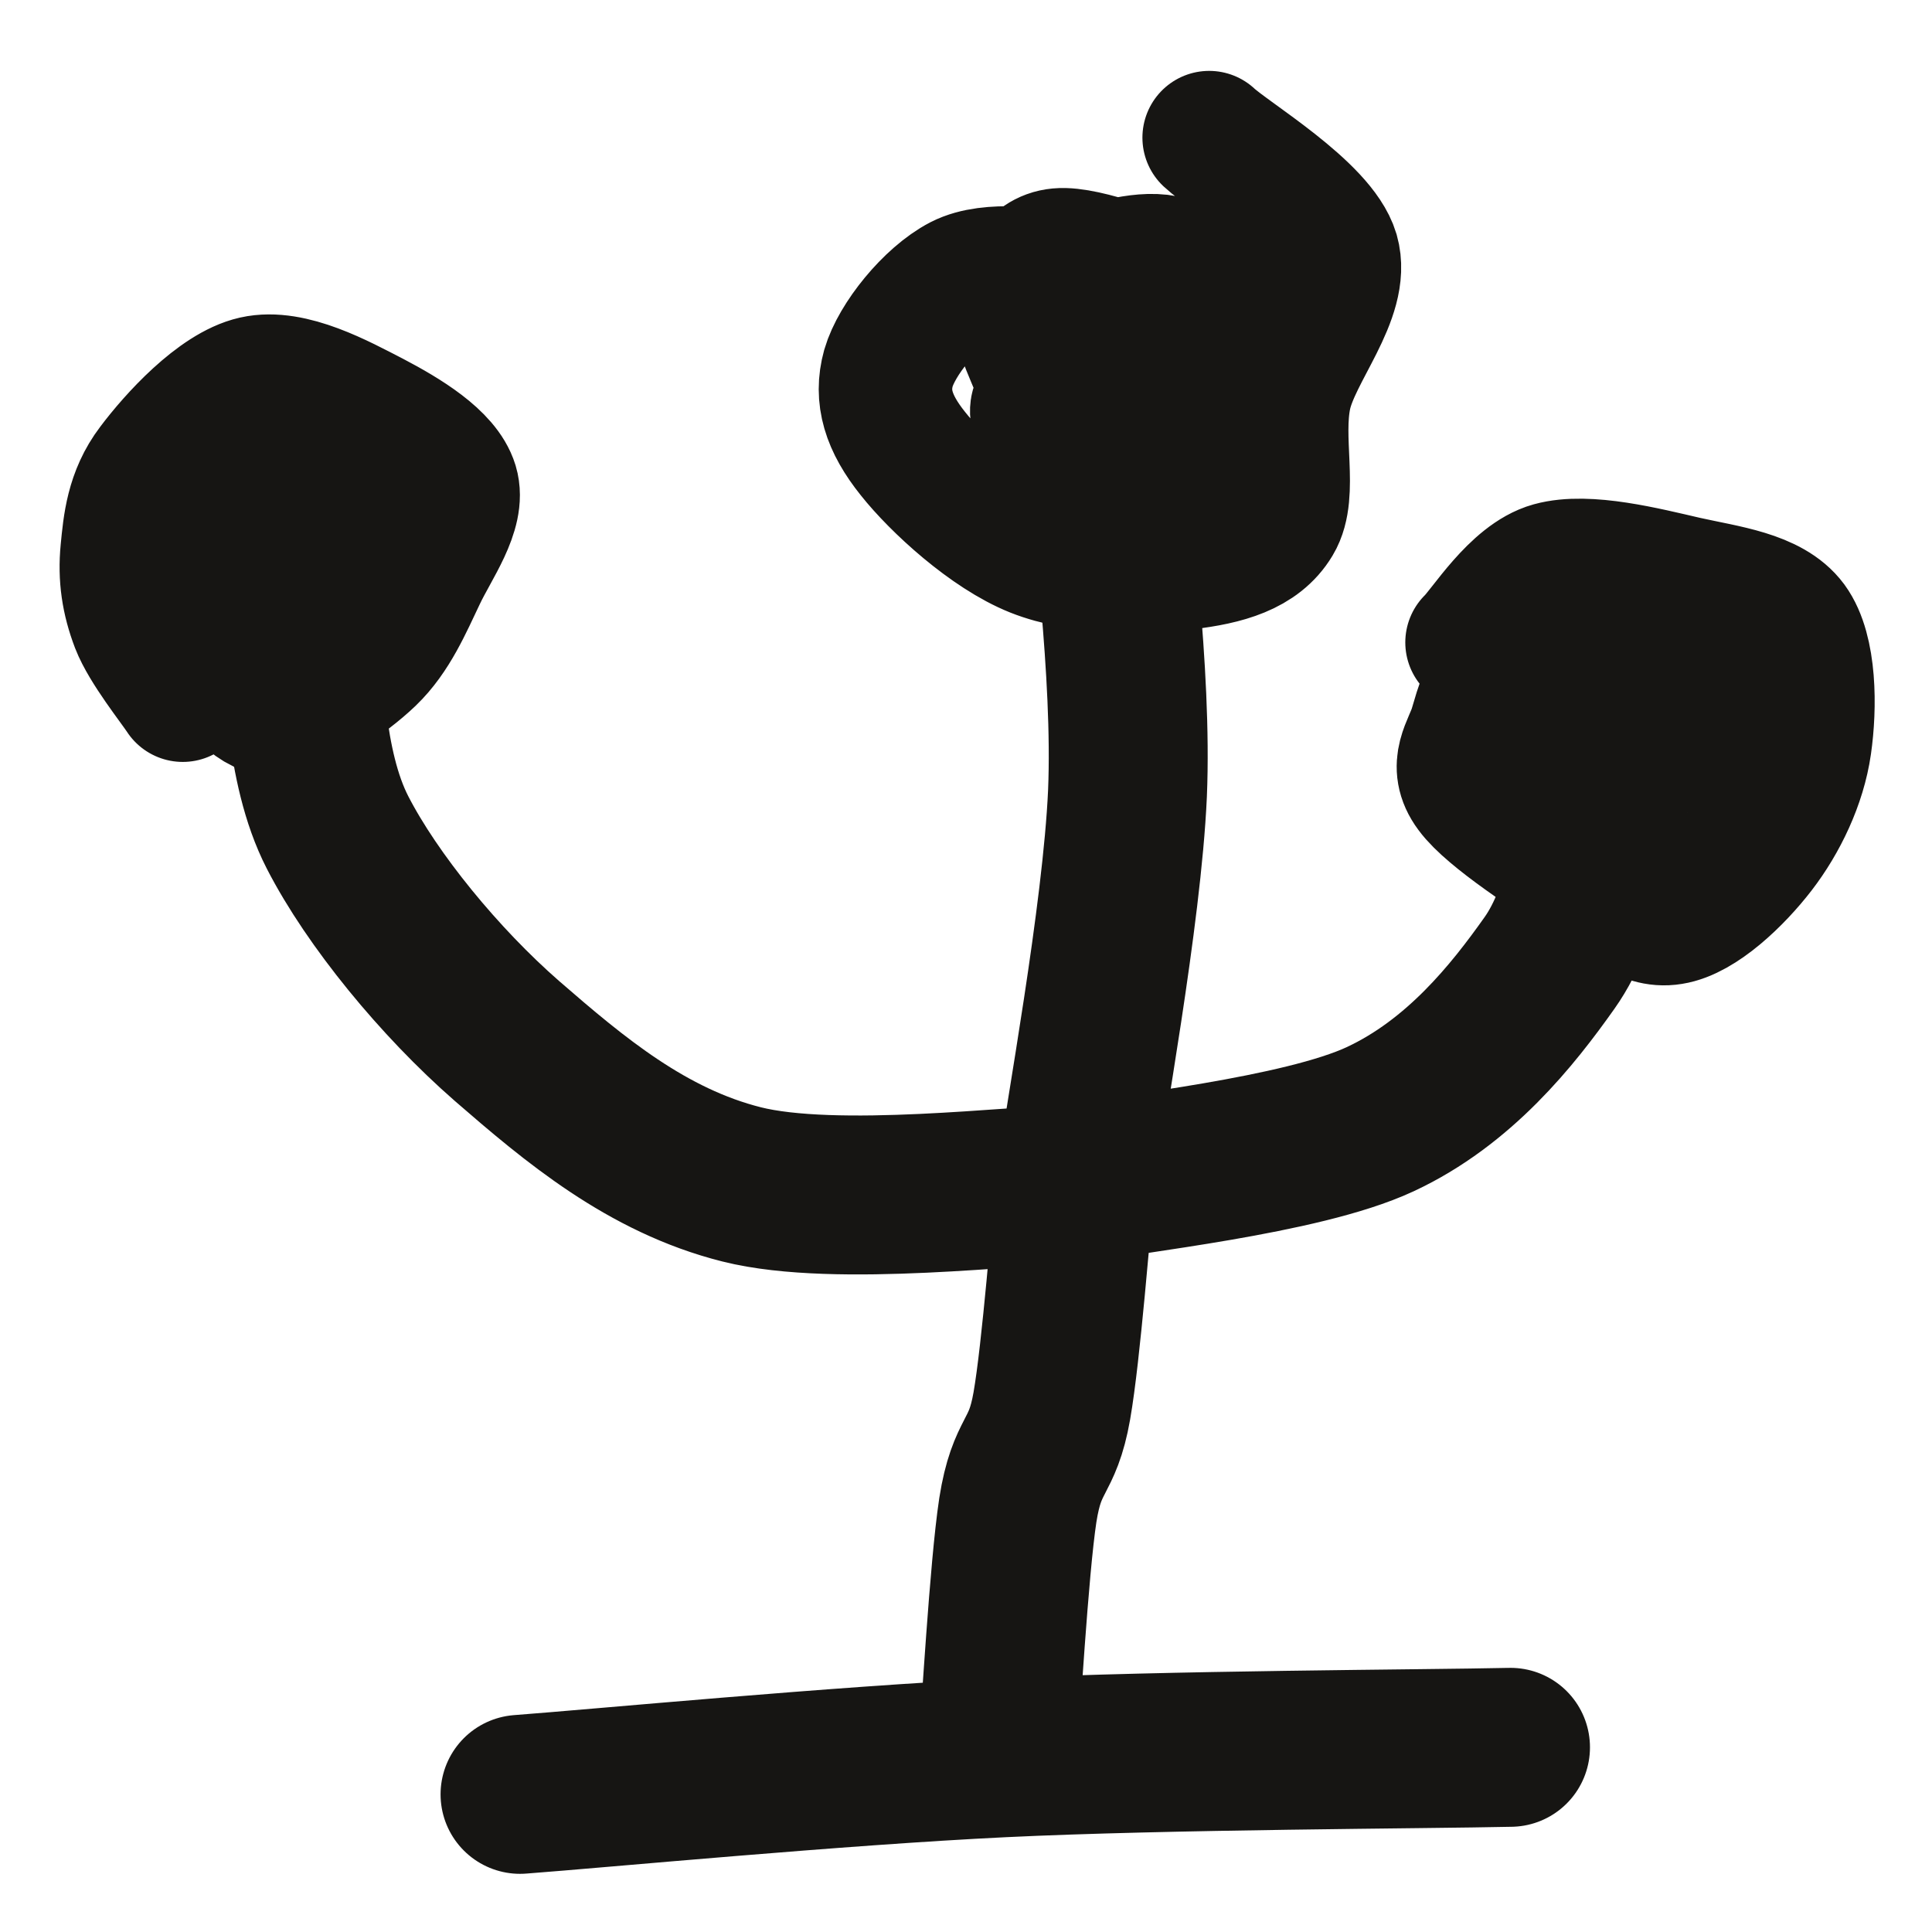
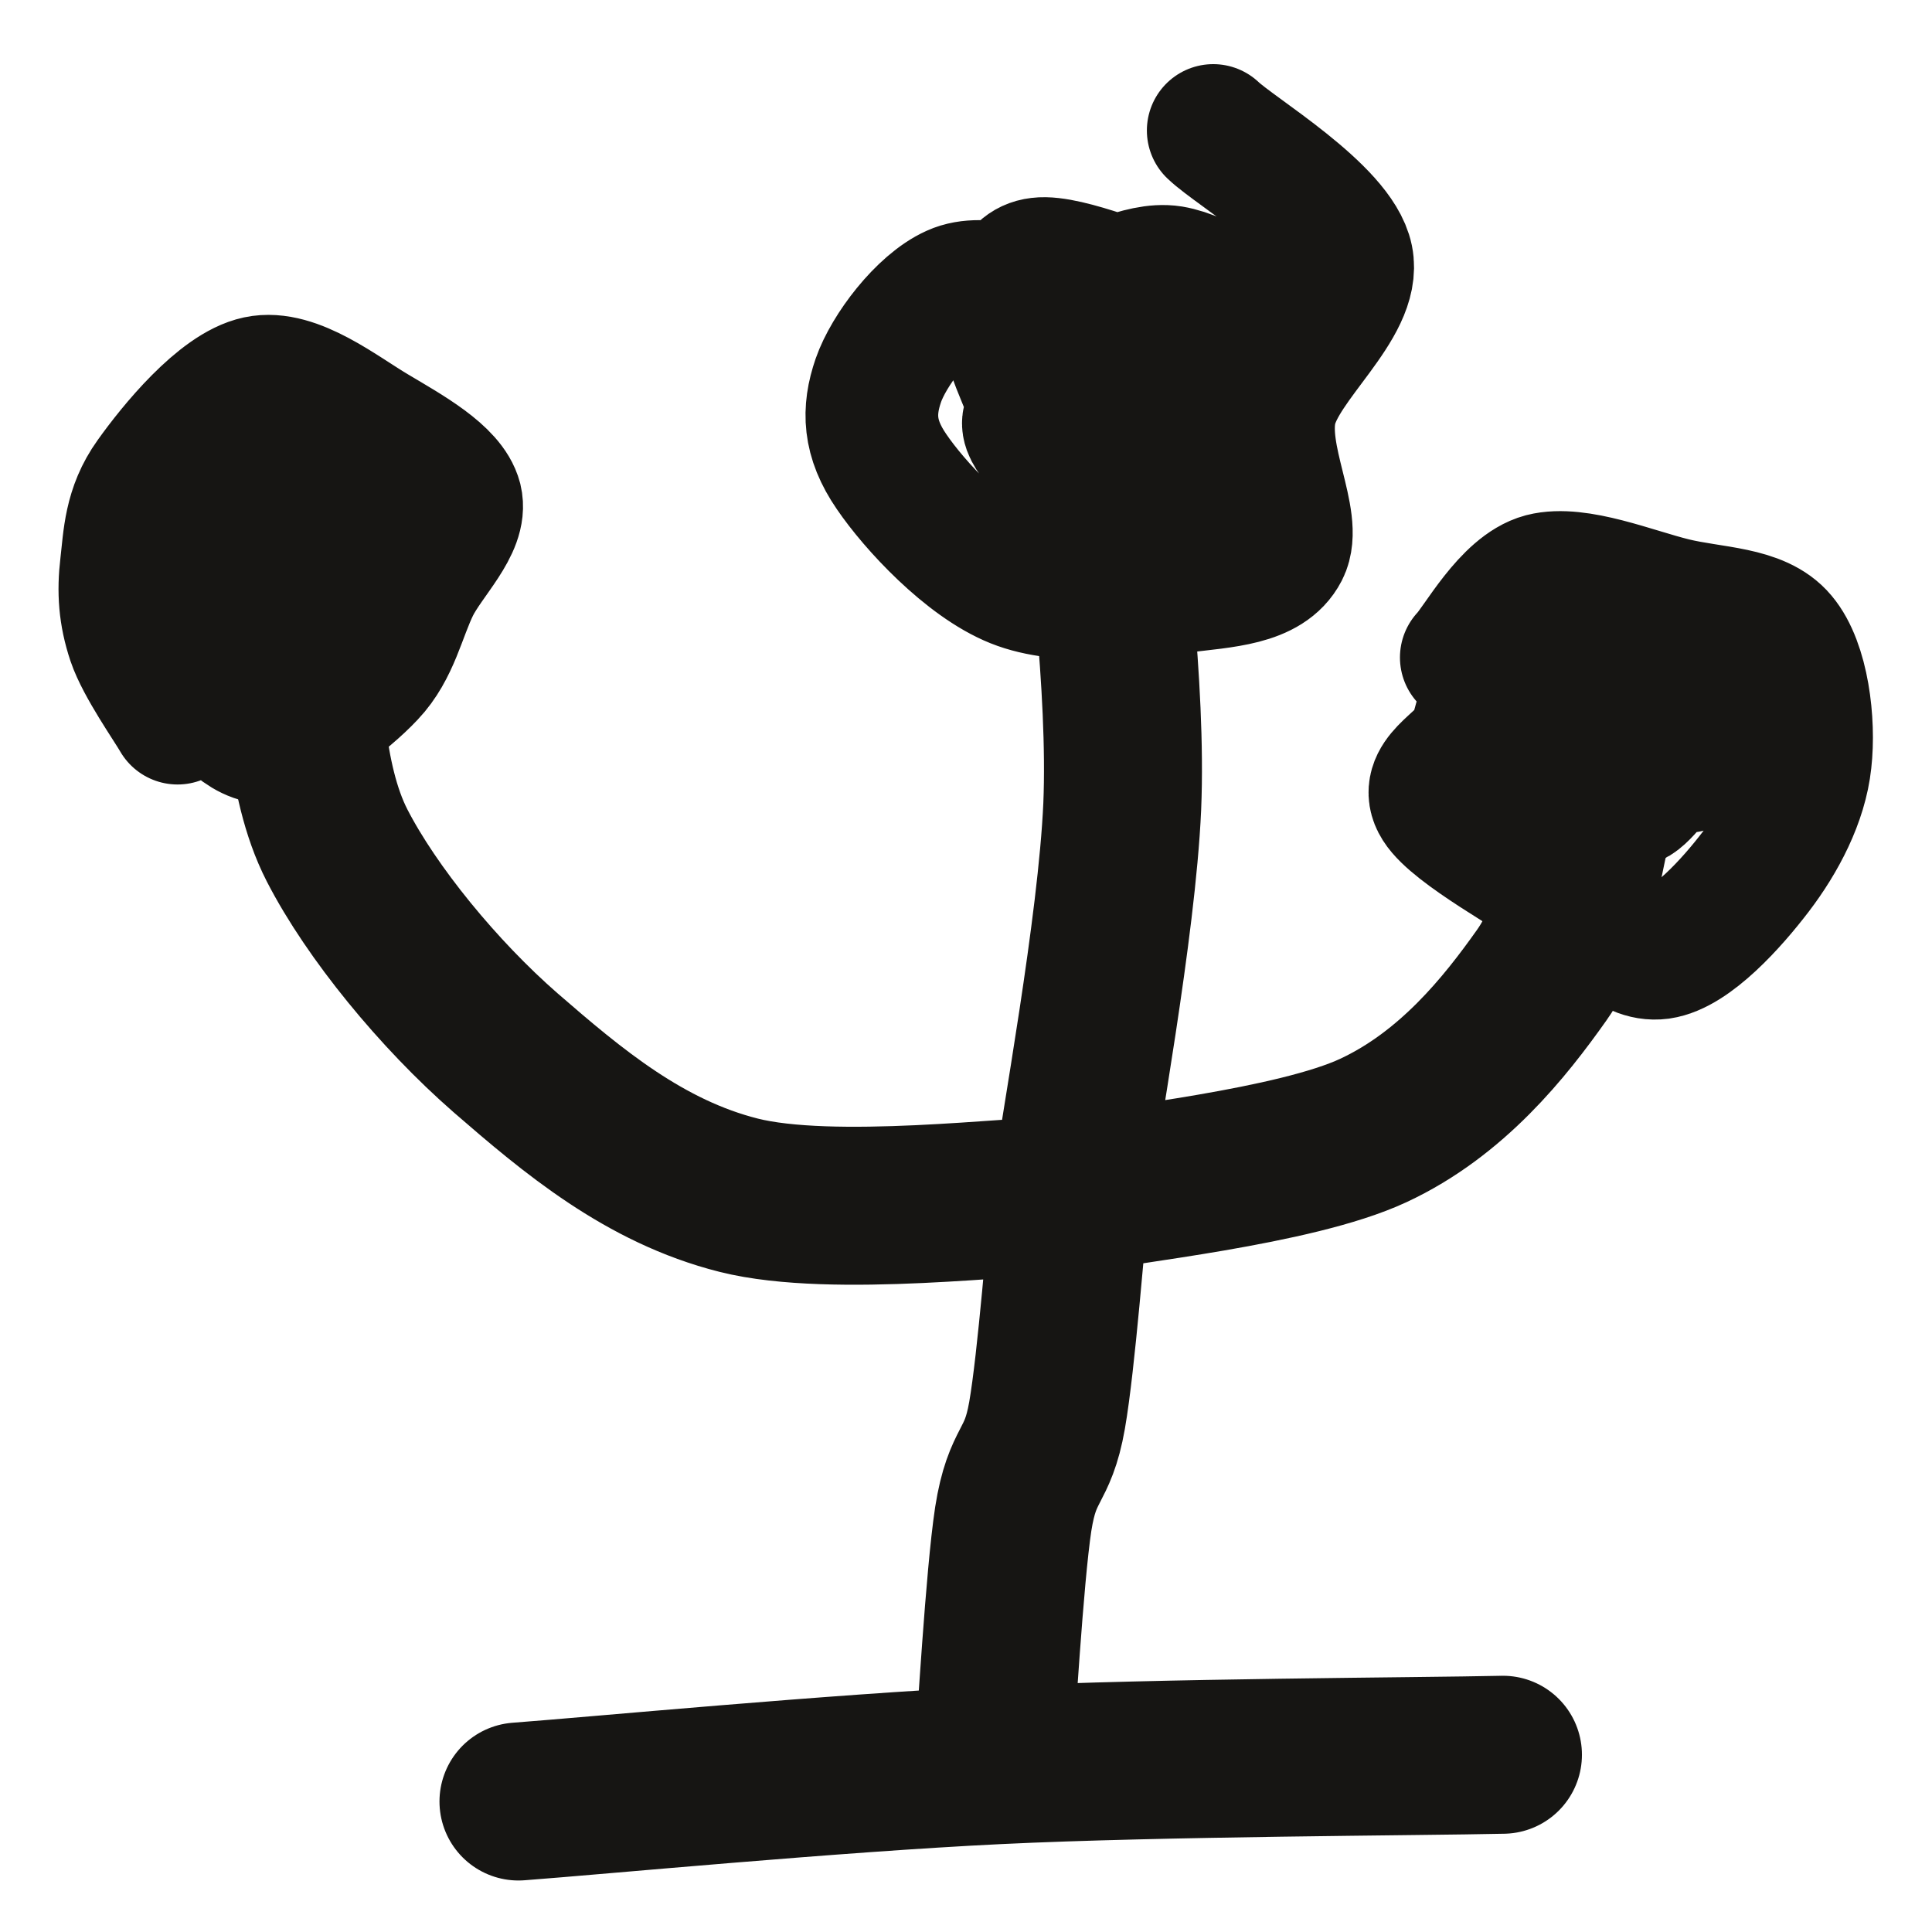
- <svg xmlns="http://www.w3.org/2000/svg" viewBox="17.65 22.94 60.78 60.78" width="100" height="100">
+ <svg xmlns="http://www.w3.org/2000/svg" viewBox="17.6 22.37 61.15 61.15" width="100" height="100">
  <style>g{stroke:#161513}@media (prefers-color-scheme:dark){g{stroke:#faf8f4}}</style>
  <g fill="none" stroke="#161513" stroke-linecap="round" stroke-linejoin="round">
    <path d="M34.01 79.39C36.54 79.2 43.99 78.49 49.18 78.24C54.37 77.99 62.51 77.97 65.17 77.91M49.02 78.24C49.13 76.94 49.39 72.3 49.67 70.45C49.96 68.61 50.44 68.88 50.74 67.17C51.04 65.46 51.35 61.36 51.48 60.2M51.48 60.2C49.73 60.2 43.96 60.95 40.98 60.2C38 59.45 35.72 57.53 33.6 55.69C31.48 53.84 29.36 51.25 28.27 49.13C27.18 47.01 27.25 44.01 27.04 42.98M51.48 60.2C51.75 58.15 52.95 51.73 53.12 47.9C53.28 44.07 52.57 39.02 52.46 37.24M51.48 60.2C53.08 59.86 58.58 59.31 61.07 58.15C63.56 56.99 65.24 54.87 66.4 53.23C67.56 51.59 67.77 49.13 68.04 48.31" stroke-width="5.0" />
-     <path d="M23.4 44.81C23.16 44.44 22.26 43.32 21.97 42.57C21.68 41.81 21.57 41.09 21.65 40.27C21.73 39.45 21.81 38.51 22.48 37.63C23.14 36.75 24.51 35.24 25.66 34.98C26.81 34.72 28.33 35.56 29.36 36.09C30.39 36.63 31.61 37.37 31.86 38.19C32.11 39.02 31.28 40.13 30.85 41.04C30.42 41.94 30.01 42.92 29.27 43.63C28.54 44.33 27.21 45.23 26.44 45.27C25.67 45.31 25.1 44.51 24.64 43.86C24.18 43.21 24.06 42.19 23.68 41.34C23.31 40.5 22.32 39.35 22.41 38.8C22.49 38.24 23.45 38.04 24.2 38.01C24.95 37.97 26.24 38.28 26.92 38.59C27.6 38.9 28.13 39.58 28.27 39.88C28.42 40.18 28.02 40.15 27.79 40.39C27.56 40.63 27.07 41.24 26.91 41.35C26.74 41.47 26.77 41.2 26.8 41.08C26.83 40.96 27.31 40.73 27.1 40.62C26.89 40.51 25.74 40.66 25.55 40.41C25.35 40.17 25.55 39.35 25.94 39.14C26.33 38.94 27.53 38.89 27.88 39.17C28.23 39.46 27.85 40.48 28.03 40.88C28.2 41.28 29.26 41.26 28.93 41.56C28.59 41.86 26.78 42.45 26.02 42.69C25.27 42.93 24.83 43.08 24.37 43.02C23.92 42.96 23.45 42.43 23.27 42.32M55.69 27.27C56.34 27.88 59.17 29.55 59.57 30.9C59.96 32.26 58.37 33.97 58.07 35.37C57.77 36.78 58.3 38.46 57.77 39.34C57.25 40.21 56.2 40.5 54.94 40.65C53.67 40.81 51.64 40.83 50.21 40.26C48.78 39.69 47.13 38.17 46.37 37.21C45.6 36.25 45.35 35.42 45.6 34.52C45.86 33.62 46.92 32.3 47.88 31.8C48.84 31.31 50.31 31.65 51.38 31.55C52.45 31.44 53.46 31.01 54.3 31.18C55.14 31.36 56.08 32.03 56.42 32.59C56.77 33.15 56.48 33.76 56.38 34.53C56.28 35.3 56.28 36.72 55.82 37.2C55.36 37.69 54.35 37.42 53.61 37.44C52.86 37.47 51.91 37.6 51.35 37.33C50.8 37.06 50.21 36.24 50.27 35.81C50.33 35.38 51.28 35.34 51.71 34.74C52.13 34.13 52.65 32.37 52.82 32.19C53 32.02 52.79 33.18 52.77 33.68C52.75 34.18 52.83 34.78 52.71 35.19C52.59 35.59 52.22 35.73 52.05 36.12C51.87 36.51 51.93 37.75 51.65 37.51C51.37 37.28 50.68 35.53 50.36 34.69C50.04 33.86 49.64 33.14 49.73 32.52C49.83 31.9 50.11 31.04 50.96 30.96C51.8 30.88 53.8 31.68 54.8 32.04C55.8 32.41 56.61 32.97 56.97 33.16M63.96 43.15C64.37 42.76 65.34 41.14 66.46 40.83C67.58 40.52 69.41 40.99 70.67 41.28C71.92 41.56 73.35 41.72 73.98 42.57C74.6 43.42 74.6 45.19 74.43 46.37C74.26 47.56 73.68 48.76 72.98 49.67C72.28 50.58 71.13 51.68 70.23 51.82C69.33 51.97 68.63 51.21 67.58 50.54C66.53 49.87 64.54 48.59 63.96 47.8C63.37 47.01 63.9 46.44 64.08 45.82C64.27 45.2 64.42 44.47 65.06 44.1C65.69 43.72 67.02 43.67 67.91 43.57C68.81 43.47 69.72 43.27 70.41 43.5C71.11 43.73 72.02 44.5 72.09 44.96C72.16 45.43 71.08 46.02 70.83 46.27C70.57 46.53 70.79 46.27 70.56 46.49C70.33 46.7 69.82 47.44 69.47 47.54C69.12 47.64 68.81 47.26 68.46 47.11C68.11 46.95 67.4 46.93 67.37 46.61C67.34 46.28 67.81 45.42 68.28 45.16C68.74 44.89 69.81 44.94 70.16 45.03C70.51 45.12 70.6 45.38 70.38 45.71C70.16 46.04 69.36 46.72 68.81 47C68.27 47.28 67.38 47.27 67.09 47.38C66.8 47.49 67.1 47.97 67.09 47.66C67.09 47.35 67.31 46.19 67.07 45.52C66.82 44.84 65.61 44.25 65.62 43.62C65.64 43 66.91 42.07 67.17 41.75" stroke-width="4.2" />
+     <path d="M23.22 45.1C22.98 44.68 22.09 43.42 21.82 42.62C21.55 41.81 21.5 41.1 21.6 40.26C21.7 39.41 21.71 38.48 22.4 37.52C23.09 36.55 24.58 34.72 25.76 34.47C26.93 34.22 28.4 35.41 29.45 36.03C30.49 36.65 31.82 37.38 32.03 38.19C32.23 39.01 31.15 40 30.69 40.92C30.24 41.84 30.05 42.91 29.29 43.71C28.54 44.51 27.03 45.65 26.16 45.71C25.3 45.77 24.52 44.78 24.09 44.04C23.65 43.31 23.9 42.25 23.57 41.31C23.25 40.36 22.02 39.01 22.14 38.39C22.26 37.77 23.45 37.57 24.29 37.57C25.13 37.56 26.49 38 27.19 38.39C27.88 38.77 28.32 39.53 28.45 39.88C28.58 40.24 28.22 40.22 27.97 40.53C27.73 40.83 27.2 41.59 26.98 41.71C26.76 41.84 26.64 41.48 26.67 41.29C26.69 41.11 27.41 40.79 27.12 40.61C26.84 40.44 25.22 40.57 24.96 40.22C24.7 39.88 25.05 38.84 25.56 38.55C26.07 38.26 27.63 38.08 28.01 38.49C28.39 38.91 27.58 40.52 27.83 41.03C28.08 41.54 29.74 41.24 29.5 41.56C29.25 41.88 27.19 42.64 26.35 42.93C25.51 43.22 24.98 43.35 24.43 43.3C23.88 43.25 23.3 42.74 23.07 42.63M56 26.5C56.71 27.18 59.93 29.08 60.23 30.56C60.53 32.03 58.15 33.79 57.81 35.33C57.47 36.87 58.68 38.86 58.2 39.79C57.72 40.72 56.35 40.77 54.94 40.94C53.52 41.1 51.25 41.39 49.73 40.78C48.21 40.17 46.54 38.36 45.82 37.3C45.09 36.24 45.07 35.37 45.4 34.41C45.73 33.46 46.81 32.03 47.79 31.59C48.78 31.14 50.16 31.84 51.3 31.74C52.45 31.64 53.67 30.82 54.68 30.98C55.69 31.15 57.02 32.09 57.35 32.73C57.69 33.38 56.93 33.98 56.67 34.84C56.42 35.7 56.36 37.44 55.82 37.9C55.28 38.36 54.15 37.72 53.44 37.62C52.73 37.52 52.12 37.61 51.57 37.3C51.02 36.98 50.11 36.14 50.15 35.74C50.18 35.35 51.29 35.63 51.78 34.92C52.28 34.21 52.9 31.72 53.11 31.49C53.31 31.26 52.98 32.92 53.02 33.55C53.06 34.18 53.52 34.86 53.35 35.29C53.19 35.71 52.33 35.62 52.04 36.11C51.76 36.61 51.96 38.48 51.65 38.28C51.35 38.07 50.56 35.82 50.21 34.86C49.85 33.91 49.48 33.25 49.53 32.55C49.58 31.86 49.62 30.82 50.49 30.72C51.36 30.61 53.65 31.58 54.75 31.92C55.86 32.26 56.73 32.63 57.12 32.77M64.01 43.18C64.41 42.77 65.34 41 66.43 40.71C67.52 40.43 69.29 41.17 70.55 41.48C71.81 41.79 73.27 41.74 73.96 42.57C74.66 43.4 74.88 45.23 74.74 46.46C74.61 47.69 73.95 48.94 73.18 49.95C72.41 50.96 71.12 52.39 70.14 52.53C69.15 52.66 68.45 51.57 67.29 50.79C66.12 50 63.65 48.65 63.14 47.84C62.62 47.02 63.88 46.52 64.2 45.9C64.52 45.28 64.44 44.53 65.07 44.13C65.69 43.74 66.99 43.66 67.93 43.54C68.87 43.41 69.88 43.12 70.7 43.39C71.53 43.67 72.81 44.65 72.87 45.18C72.93 45.71 71.45 46.4 71.06 46.6C70.68 46.8 70.87 46.2 70.57 46.38C70.28 46.56 69.64 47.56 69.29 47.69C68.94 47.81 68.82 47.31 68.47 47.11C68.12 46.91 67.24 46.88 67.19 46.49C67.14 46.1 67.66 45.06 68.18 44.77C68.7 44.48 69.86 44.63 70.31 44.75C70.76 44.88 71.08 45.14 70.87 45.52C70.66 45.91 69.71 46.79 69.06 47.07C68.4 47.35 67.28 47.08 66.95 47.19C66.63 47.31 67.04 48.04 67.08 47.75C67.12 47.45 67.52 46.11 67.18 45.43C66.83 44.75 65.11 44.33 65.02 43.65C64.92 42.98 66.35 41.75 66.61 41.37" stroke-width="4.2" />
  </g>
</svg>
